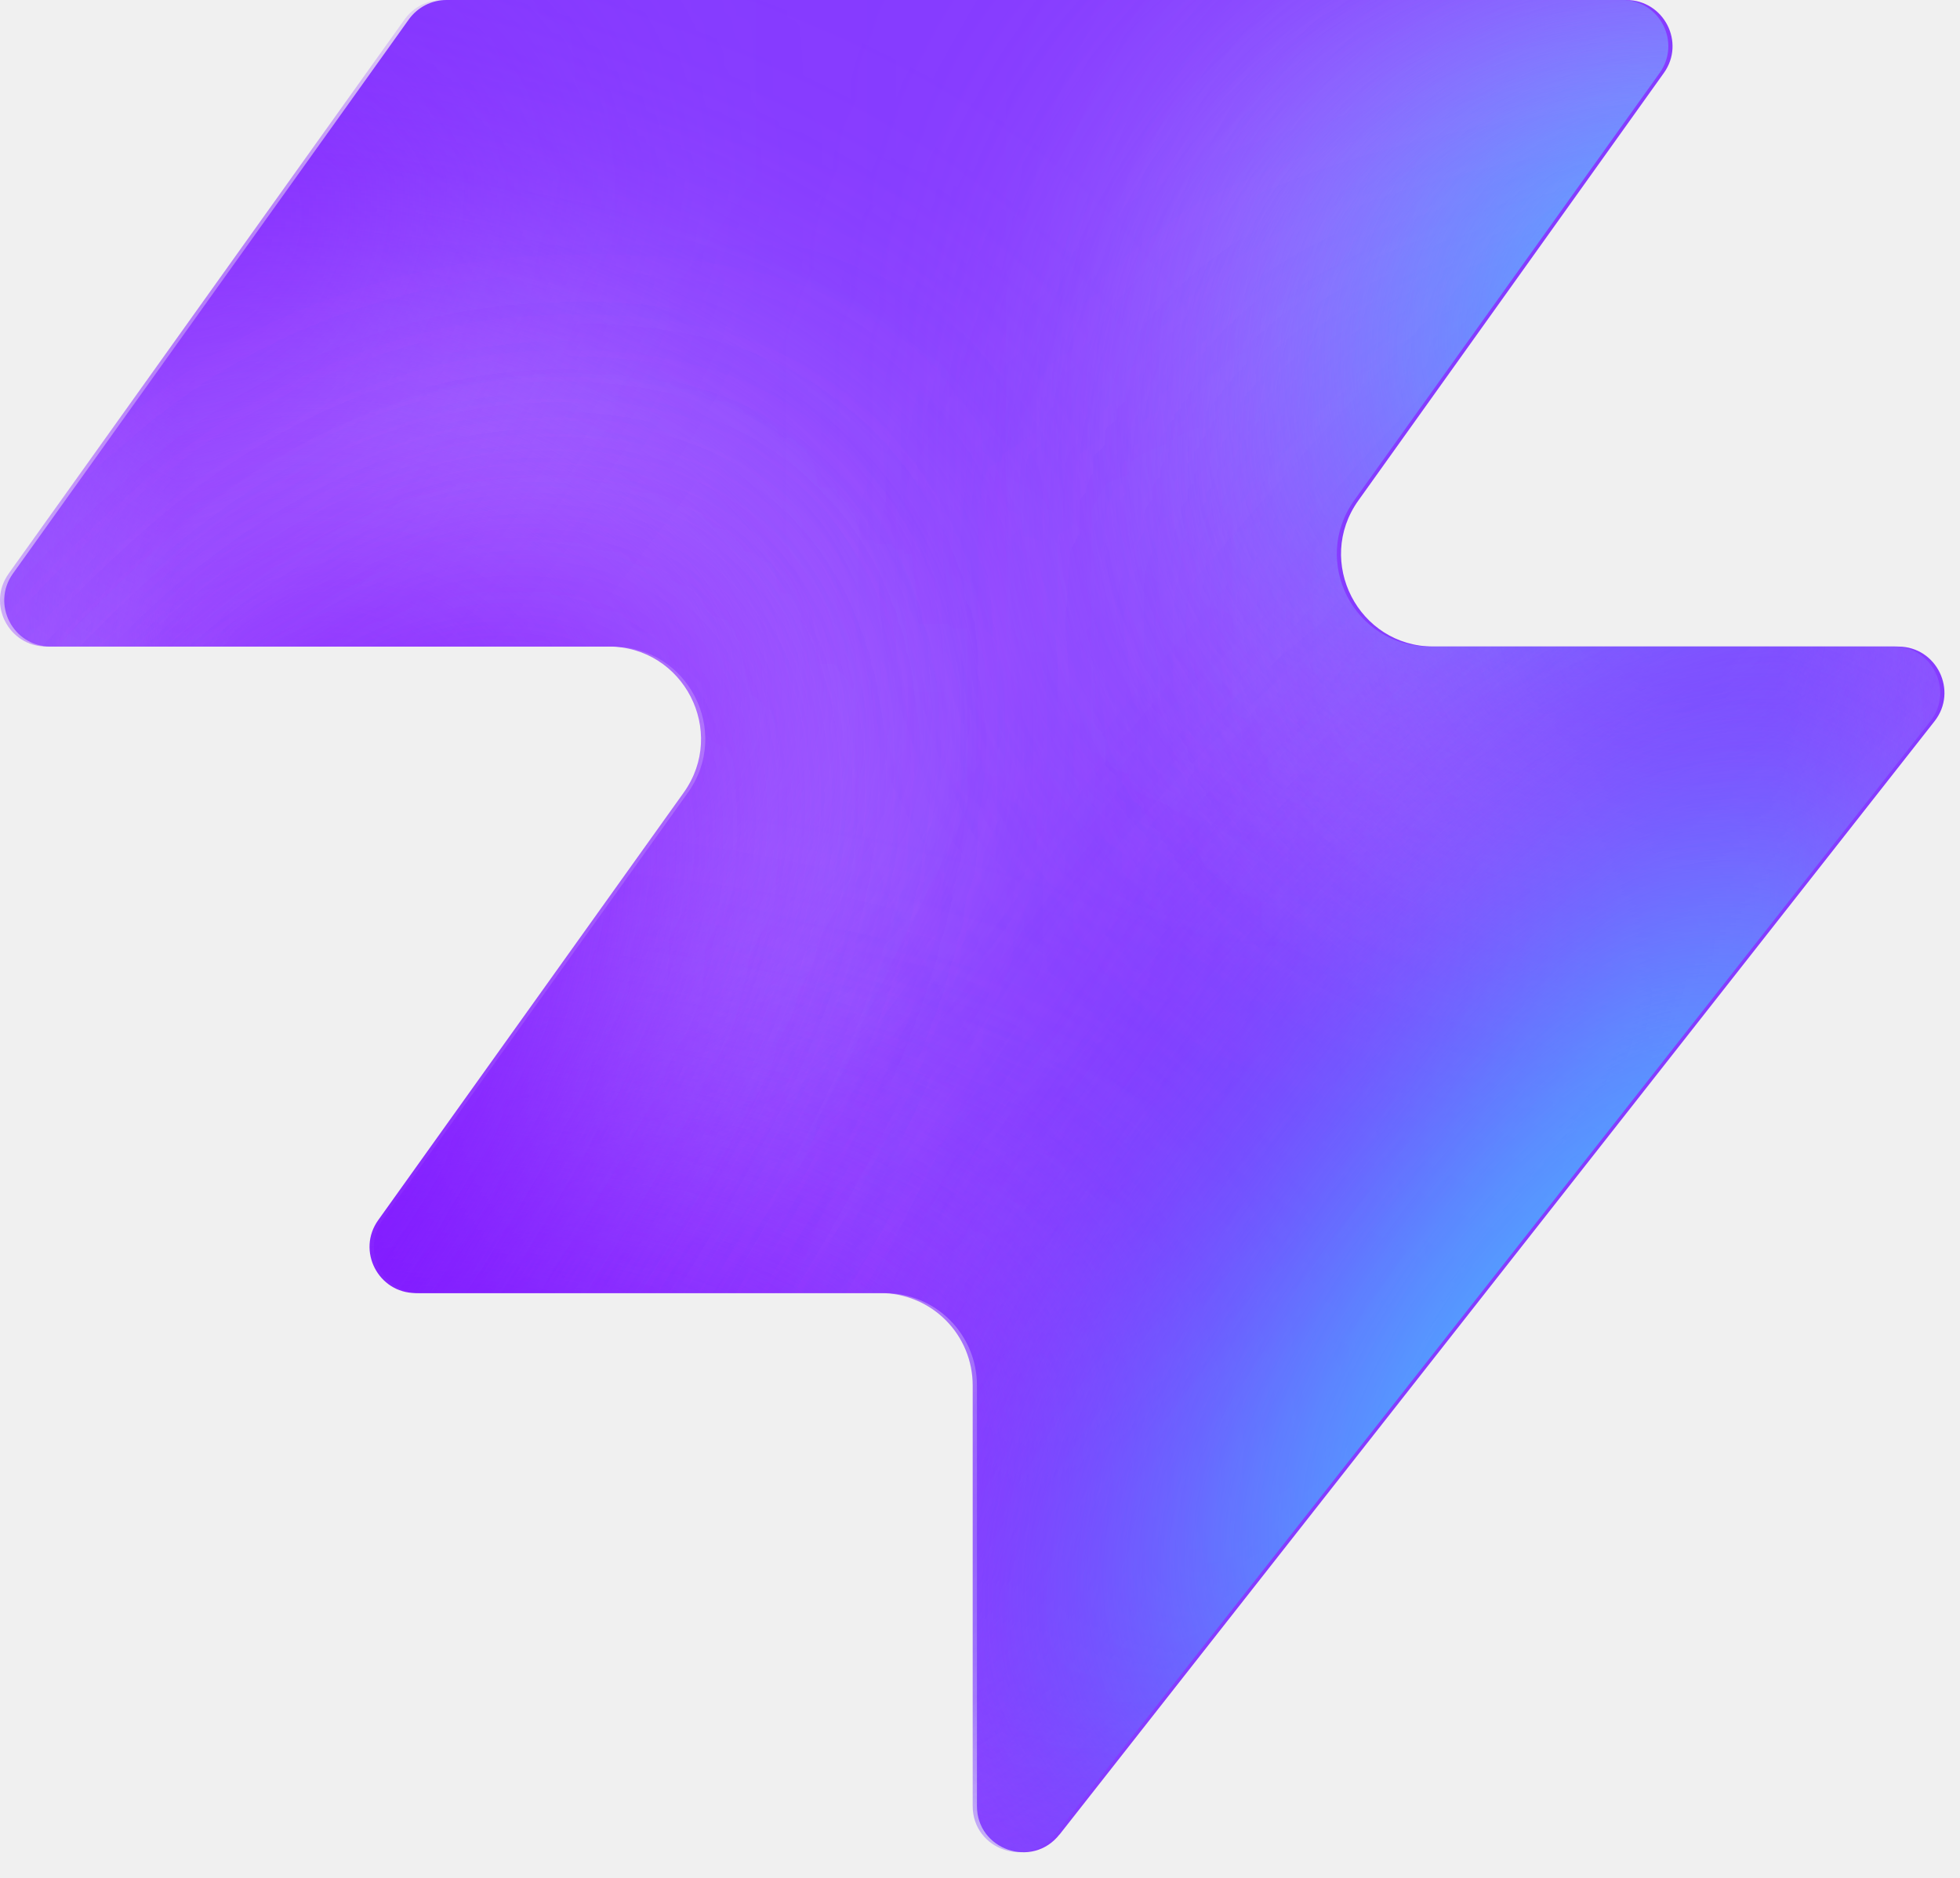
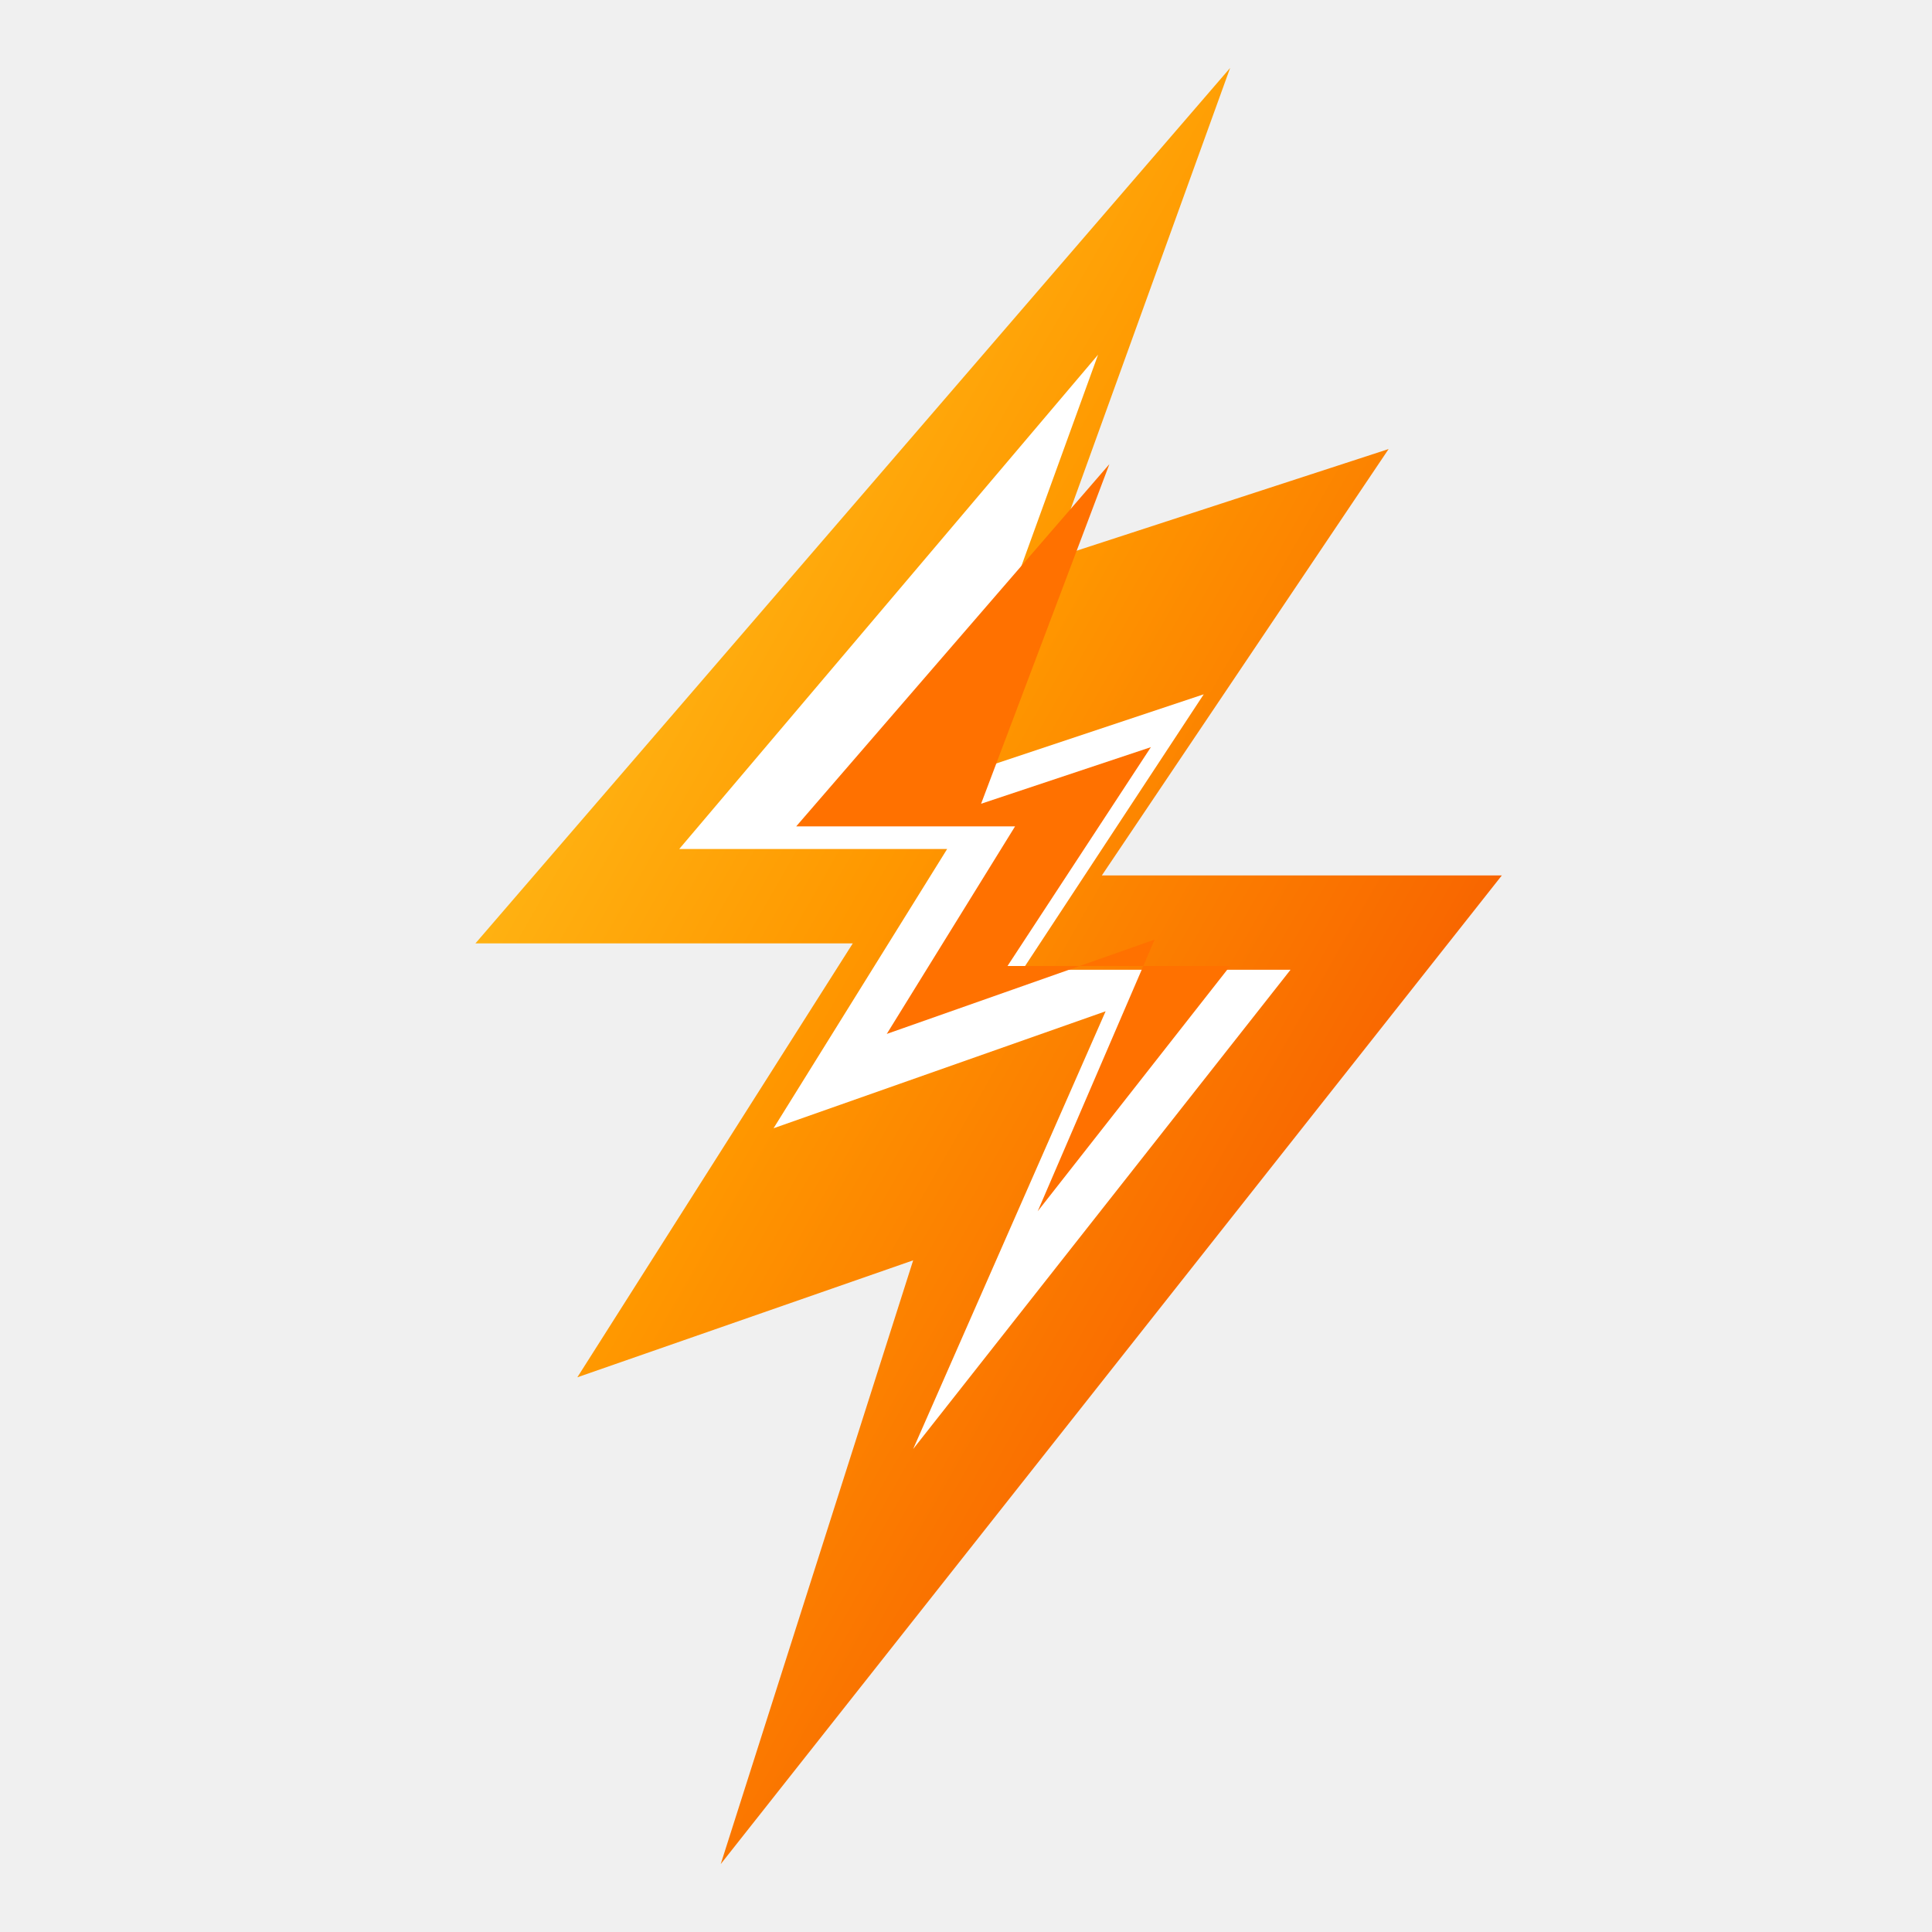
- <svg xmlns="http://www.w3.org/2000/svg" width="48" height="46" fill="none" viewBox="0 0 48 46">
-   <path fill="#863bff" d="M25.946 44.938c-.664.845-2.021.375-2.021-.698V33.937a2.26 2.26 0 0 0-2.262-2.262H10.287c-.92 0-1.456-1.04-.92-1.788l7.48-10.471c1.07-1.497 0-3.578-1.842-3.578H1.237c-.92 0-1.456-1.04-.92-1.788L10.013.474c.214-.297.556-.474.92-.474h28.894c.92 0 1.456 1.04.92 1.788l-7.48 10.471c-1.07 1.498 0 3.579 1.842 3.579h11.377c.943 0 1.473 1.088.89 1.83L25.947 44.94z" style="fill:#863bff;fill:color(display-p3 .525 .23 1);fill-opacity:1" />
-   <mask id="a" width="48" height="46" x="0" y="0" maskUnits="userSpaceOnUse" style="mask-type:alpha">
-     <path fill="#000" d="M25.842 44.938c-.664.844-2.021.375-2.021-.698V33.937a2.26 2.26 0 0 0-2.262-2.262H10.183c-.92 0-1.456-1.04-.92-1.788l7.48-10.471c1.07-1.498 0-3.579-1.842-3.579H1.133c-.92 0-1.456-1.04-.92-1.787L9.91.473c.214-.297.556-.474.92-.474h28.894c.92 0 1.456 1.04.92 1.788l-7.48 10.471c-1.07 1.498 0 3.578 1.842 3.578h11.377c.943 0 1.473 1.088.89 1.832L25.843 44.94z" style="fill:#000;fill-opacity:1" />
-   </mask>
-   <g mask="url(#a)">
-     <g filter="url(#b)">
-       <ellipse cx="5.508" cy="14.704" fill="#ede6ff" rx="5.508" ry="14.704" style="fill:#ede6ff;fill:color(display-p3 .927 .903 1);fill-opacity:1" transform="matrix(.00324 1 1 -.00324 -4.47 31.516)" />
-     </g>
-     <g filter="url(#c)">
-       <ellipse cx="10.399" cy="29.851" fill="#ede6ff" rx="10.399" ry="29.851" style="fill:#ede6ff;fill:color(display-p3 .927 .903 1);fill-opacity:1" transform="matrix(.00324 1 1 -.00324 -39.328 7.883)" />
-     </g>
-     <g filter="url(#d)">
-       <ellipse cx="5.508" cy="30.487" fill="#7e14ff" rx="5.508" ry="30.487" style="fill:#7e14ff;fill:color(display-p3 .492 .077 1);fill-opacity:1" transform="rotate(89.814 -25.913 -14.639)scale(1 -1)" />
-     </g>
-     <g filter="url(#e)">
-       <ellipse cx="5.508" cy="30.599" fill="#7e14ff" rx="5.508" ry="30.599" style="fill:#7e14ff;fill:color(display-p3 .492 .077 1);fill-opacity:1" transform="rotate(89.814 -32.644 -3.334)scale(1 -1)" />
-     </g>
-     <g filter="url(#f)">
-       <ellipse cx="5.508" cy="30.599" fill="#7e14ff" rx="5.508" ry="30.599" style="fill:#7e14ff;fill:color(display-p3 .492 .077 1);fill-opacity:1" transform="matrix(.00324 1 1 -.00324 -34.34 30.47)" />
-     </g>
-     <g filter="url(#g)">
-       <ellipse cx="14.072" cy="22.078" fill="#ede6ff" rx="14.072" ry="22.078" style="fill:#ede6ff;fill:color(display-p3 .927 .903 1);fill-opacity:1" transform="rotate(93.35 24.506 48.493)scale(-1 1)" />
-     </g>
-     <g filter="url(#h)">
-       <ellipse cx="3.47" cy="21.501" fill="#7e14ff" rx="3.47" ry="21.501" style="fill:#7e14ff;fill:color(display-p3 .492 .077 1);fill-opacity:1" transform="rotate(89.009 28.708 47.59)scale(-1 1)" />
-     </g>
-     <g filter="url(#i)">
-       <ellipse cx="3.47" cy="21.501" fill="#7e14ff" rx="3.47" ry="21.501" style="fill:#7e14ff;fill:color(display-p3 .492 .077 1);fill-opacity:1" transform="rotate(89.009 28.708 47.59)scale(-1 1)" />
-     </g>
-     <g filter="url(#j)">
-       <ellipse cx=".387" cy="8.972" fill="#7e14ff" rx="4.407" ry="29.108" style="fill:#7e14ff;fill:color(display-p3 .492 .077 1);fill-opacity:1" transform="rotate(39.51 .387 8.972)" />
-     </g>
-     <g filter="url(#k)">
-       <ellipse cx="47.523" cy="-6.092" fill="#7e14ff" rx="4.407" ry="29.108" style="fill:#7e14ff;fill:color(display-p3 .492 .077 1);fill-opacity:1" transform="rotate(37.892 47.523 -6.092)" />
-     </g>
-     <g filter="url(#l)">
-       <ellipse cx="41.412" cy="6.333" fill="#47bfff" rx="5.971" ry="9.665" style="fill:#47bfff;fill:color(display-p3 .28 .748 1);fill-opacity:1" transform="rotate(37.892 41.412 6.333)" />
-     </g>
-     <g filter="url(#m)">
-       <ellipse cx="-1.879" cy="38.332" fill="#7e14ff" rx="4.407" ry="29.108" style="fill:#7e14ff;fill:color(display-p3 .492 .077 1);fill-opacity:1" transform="rotate(37.892 -1.88 38.332)" />
-     </g>
-     <g filter="url(#n)">
-       <ellipse cx="-1.879" cy="38.332" fill="#7e14ff" rx="4.407" ry="29.108" style="fill:#7e14ff;fill:color(display-p3 .492 .077 1);fill-opacity:1" transform="rotate(37.892 -1.88 38.332)" />
-     </g>
-     <g filter="url(#o)">
-       <ellipse cx="35.651" cy="29.907" fill="#7e14ff" rx="4.407" ry="29.108" style="fill:#7e14ff;fill:color(display-p3 .492 .077 1);fill-opacity:1" transform="rotate(37.892 35.651 29.907)" />
-     </g>
-     <g filter="url(#p)">
-       <ellipse cx="38.418" cy="32.4" fill="#47bfff" rx="5.971" ry="15.297" style="fill:#47bfff;fill:color(display-p3 .28 .748 1);fill-opacity:1" transform="rotate(37.892 38.418 32.4)" />
-     </g>
-   </g>
+ <svg xmlns="http://www.w3.org/2000/svg" viewBox="0 0 512 512">
  <defs>
-     <filter id="b" width="60.045" height="41.654" x="-19.77" y="16.149" color-interpolation-filters="sRGB" filterUnits="userSpaceOnUse">
-       <feFlood flood-opacity="0" result="BackgroundImageFix" />
-       <feBlend in="SourceGraphic" in2="BackgroundImageFix" result="shape" />
-       <feGaussianBlur result="effect1_foregroundBlur_2002_17158" stdDeviation="7.659" />
-     </filter>
-     <filter id="c" width="90.34" height="51.437" x="-54.613" y="-7.533" color-interpolation-filters="sRGB" filterUnits="userSpaceOnUse">
-       <feFlood flood-opacity="0" result="BackgroundImageFix" />
-       <feBlend in="SourceGraphic" in2="BackgroundImageFix" result="shape" />
-       <feGaussianBlur result="effect1_foregroundBlur_2002_17158" stdDeviation="7.659" />
-     </filter>
-     <filter id="d" width="79.355" height="29.4" x="-49.64" y="2.03" color-interpolation-filters="sRGB" filterUnits="userSpaceOnUse">
-       <feFlood flood-opacity="0" result="BackgroundImageFix" />
-       <feBlend in="SourceGraphic" in2="BackgroundImageFix" result="shape" />
-       <feGaussianBlur result="effect1_foregroundBlur_2002_17158" stdDeviation="4.596" />
-     </filter>
-     <filter id="e" width="79.579" height="29.4" x="-45.045" y="20.029" color-interpolation-filters="sRGB" filterUnits="userSpaceOnUse">
-       <feFlood flood-opacity="0" result="BackgroundImageFix" />
-       <feBlend in="SourceGraphic" in2="BackgroundImageFix" result="shape" />
-       <feGaussianBlur result="effect1_foregroundBlur_2002_17158" stdDeviation="4.596" />
-     </filter>
-     <filter id="f" width="79.579" height="29.4" x="-43.513" y="21.178" color-interpolation-filters="sRGB" filterUnits="userSpaceOnUse">
-       <feFlood flood-opacity="0" result="BackgroundImageFix" />
-       <feBlend in="SourceGraphic" in2="BackgroundImageFix" result="shape" />
-       <feGaussianBlur result="effect1_foregroundBlur_2002_17158" stdDeviation="4.596" />
-     </filter>
-     <filter id="g" width="74.749" height="58.852" x="15.756" y="-17.901" color-interpolation-filters="sRGB" filterUnits="userSpaceOnUse">
-       <feFlood flood-opacity="0" result="BackgroundImageFix" />
-       <feBlend in="SourceGraphic" in2="BackgroundImageFix" result="shape" />
-       <feGaussianBlur result="effect1_foregroundBlur_2002_17158" stdDeviation="7.659" />
-     </filter>
-     <filter id="h" width="61.377" height="25.362" x="23.548" y="2.284" color-interpolation-filters="sRGB" filterUnits="userSpaceOnUse">
-       <feFlood flood-opacity="0" result="BackgroundImageFix" />
-       <feBlend in="SourceGraphic" in2="BackgroundImageFix" result="shape" />
-       <feGaussianBlur result="effect1_foregroundBlur_2002_17158" stdDeviation="4.596" />
-     </filter>
-     <filter id="i" width="61.377" height="25.362" x="23.548" y="2.284" color-interpolation-filters="sRGB" filterUnits="userSpaceOnUse">
-       <feFlood flood-opacity="0" result="BackgroundImageFix" />
-       <feBlend in="SourceGraphic" in2="BackgroundImageFix" result="shape" />
-       <feGaussianBlur result="effect1_foregroundBlur_2002_17158" stdDeviation="4.596" />
-     </filter>
-     <filter id="j" width="56.045" height="63.649" x="-27.636" y="-22.853" color-interpolation-filters="sRGB" filterUnits="userSpaceOnUse">
-       <feFlood flood-opacity="0" result="BackgroundImageFix" />
-       <feBlend in="SourceGraphic" in2="BackgroundImageFix" result="shape" />
-       <feGaussianBlur result="effect1_foregroundBlur_2002_17158" stdDeviation="4.596" />
-     </filter>
-     <filter id="k" width="54.814" height="64.646" x="20.116" y="-38.415" color-interpolation-filters="sRGB" filterUnits="userSpaceOnUse">
-       <feFlood flood-opacity="0" result="BackgroundImageFix" />
-       <feBlend in="SourceGraphic" in2="BackgroundImageFix" result="shape" />
-       <feGaussianBlur result="effect1_foregroundBlur_2002_17158" stdDeviation="4.596" />
-     </filter>
-     <filter id="l" width="33.541" height="35.313" x="24.641" y="-11.323" color-interpolation-filters="sRGB" filterUnits="userSpaceOnUse">
-       <feFlood flood-opacity="0" result="BackgroundImageFix" />
-       <feBlend in="SourceGraphic" in2="BackgroundImageFix" result="shape" />
-       <feGaussianBlur result="effect1_foregroundBlur_2002_17158" stdDeviation="4.596" />
-     </filter>
-     <filter id="m" width="54.814" height="64.646" x="-29.286" y="6.009" color-interpolation-filters="sRGB" filterUnits="userSpaceOnUse">
-       <feFlood flood-opacity="0" result="BackgroundImageFix" />
-       <feBlend in="SourceGraphic" in2="BackgroundImageFix" result="shape" />
-       <feGaussianBlur result="effect1_foregroundBlur_2002_17158" stdDeviation="4.596" />
-     </filter>
-     <filter id="n" width="54.814" height="64.646" x="-29.286" y="6.009" color-interpolation-filters="sRGB" filterUnits="userSpaceOnUse">
-       <feFlood flood-opacity="0" result="BackgroundImageFix" />
-       <feBlend in="SourceGraphic" in2="BackgroundImageFix" result="shape" />
-       <feGaussianBlur result="effect1_foregroundBlur_2002_17158" stdDeviation="4.596" />
-     </filter>
-     <filter id="o" width="54.814" height="64.646" x="8.244" y="-2.416" color-interpolation-filters="sRGB" filterUnits="userSpaceOnUse">
-       <feFlood flood-opacity="0" result="BackgroundImageFix" />
-       <feBlend in="SourceGraphic" in2="BackgroundImageFix" result="shape" />
-       <feGaussianBlur result="effect1_foregroundBlur_2002_17158" stdDeviation="4.596" />
-     </filter>
-     <filter id="p" width="39.409" height="43.623" x="18.713" y="10.588" color-interpolation-filters="sRGB" filterUnits="userSpaceOnUse">
-       <feFlood flood-opacity="0" result="BackgroundImageFix" />
-       <feBlend in="SourceGraphic" in2="BackgroundImageFix" result="shape" />
-       <feGaussianBlur result="effect1_foregroundBlur_2002_17158" stdDeviation="4.596" />
-     </filter>
+     <linearGradient id="g" x1="0" y1="0" x2="1" y2="1">
+       <stop offset="0" stop-color="#FFD52A" />
+       <stop offset=".42" stop-color="#FF9800" />
+       <stop offset="1" stop-color="#F23800" />
+     </linearGradient>
  </defs>
+   <path fill="url(#g)" d="M326 18 126 250h100l-73 115 89-31-51 160 207-262H292l76-113-89 29z" />
+   <path fill="#fff" d="M291 94 180 225h71l-46 74 88-31-51 116 100-127h-71l48-73-69 23z" />
+   <path fill="#ff7100" d="M294 123 211 219h58l-34 55 71-25-31 72 51-65h-59l38-58-45 15z" />
</svg>
